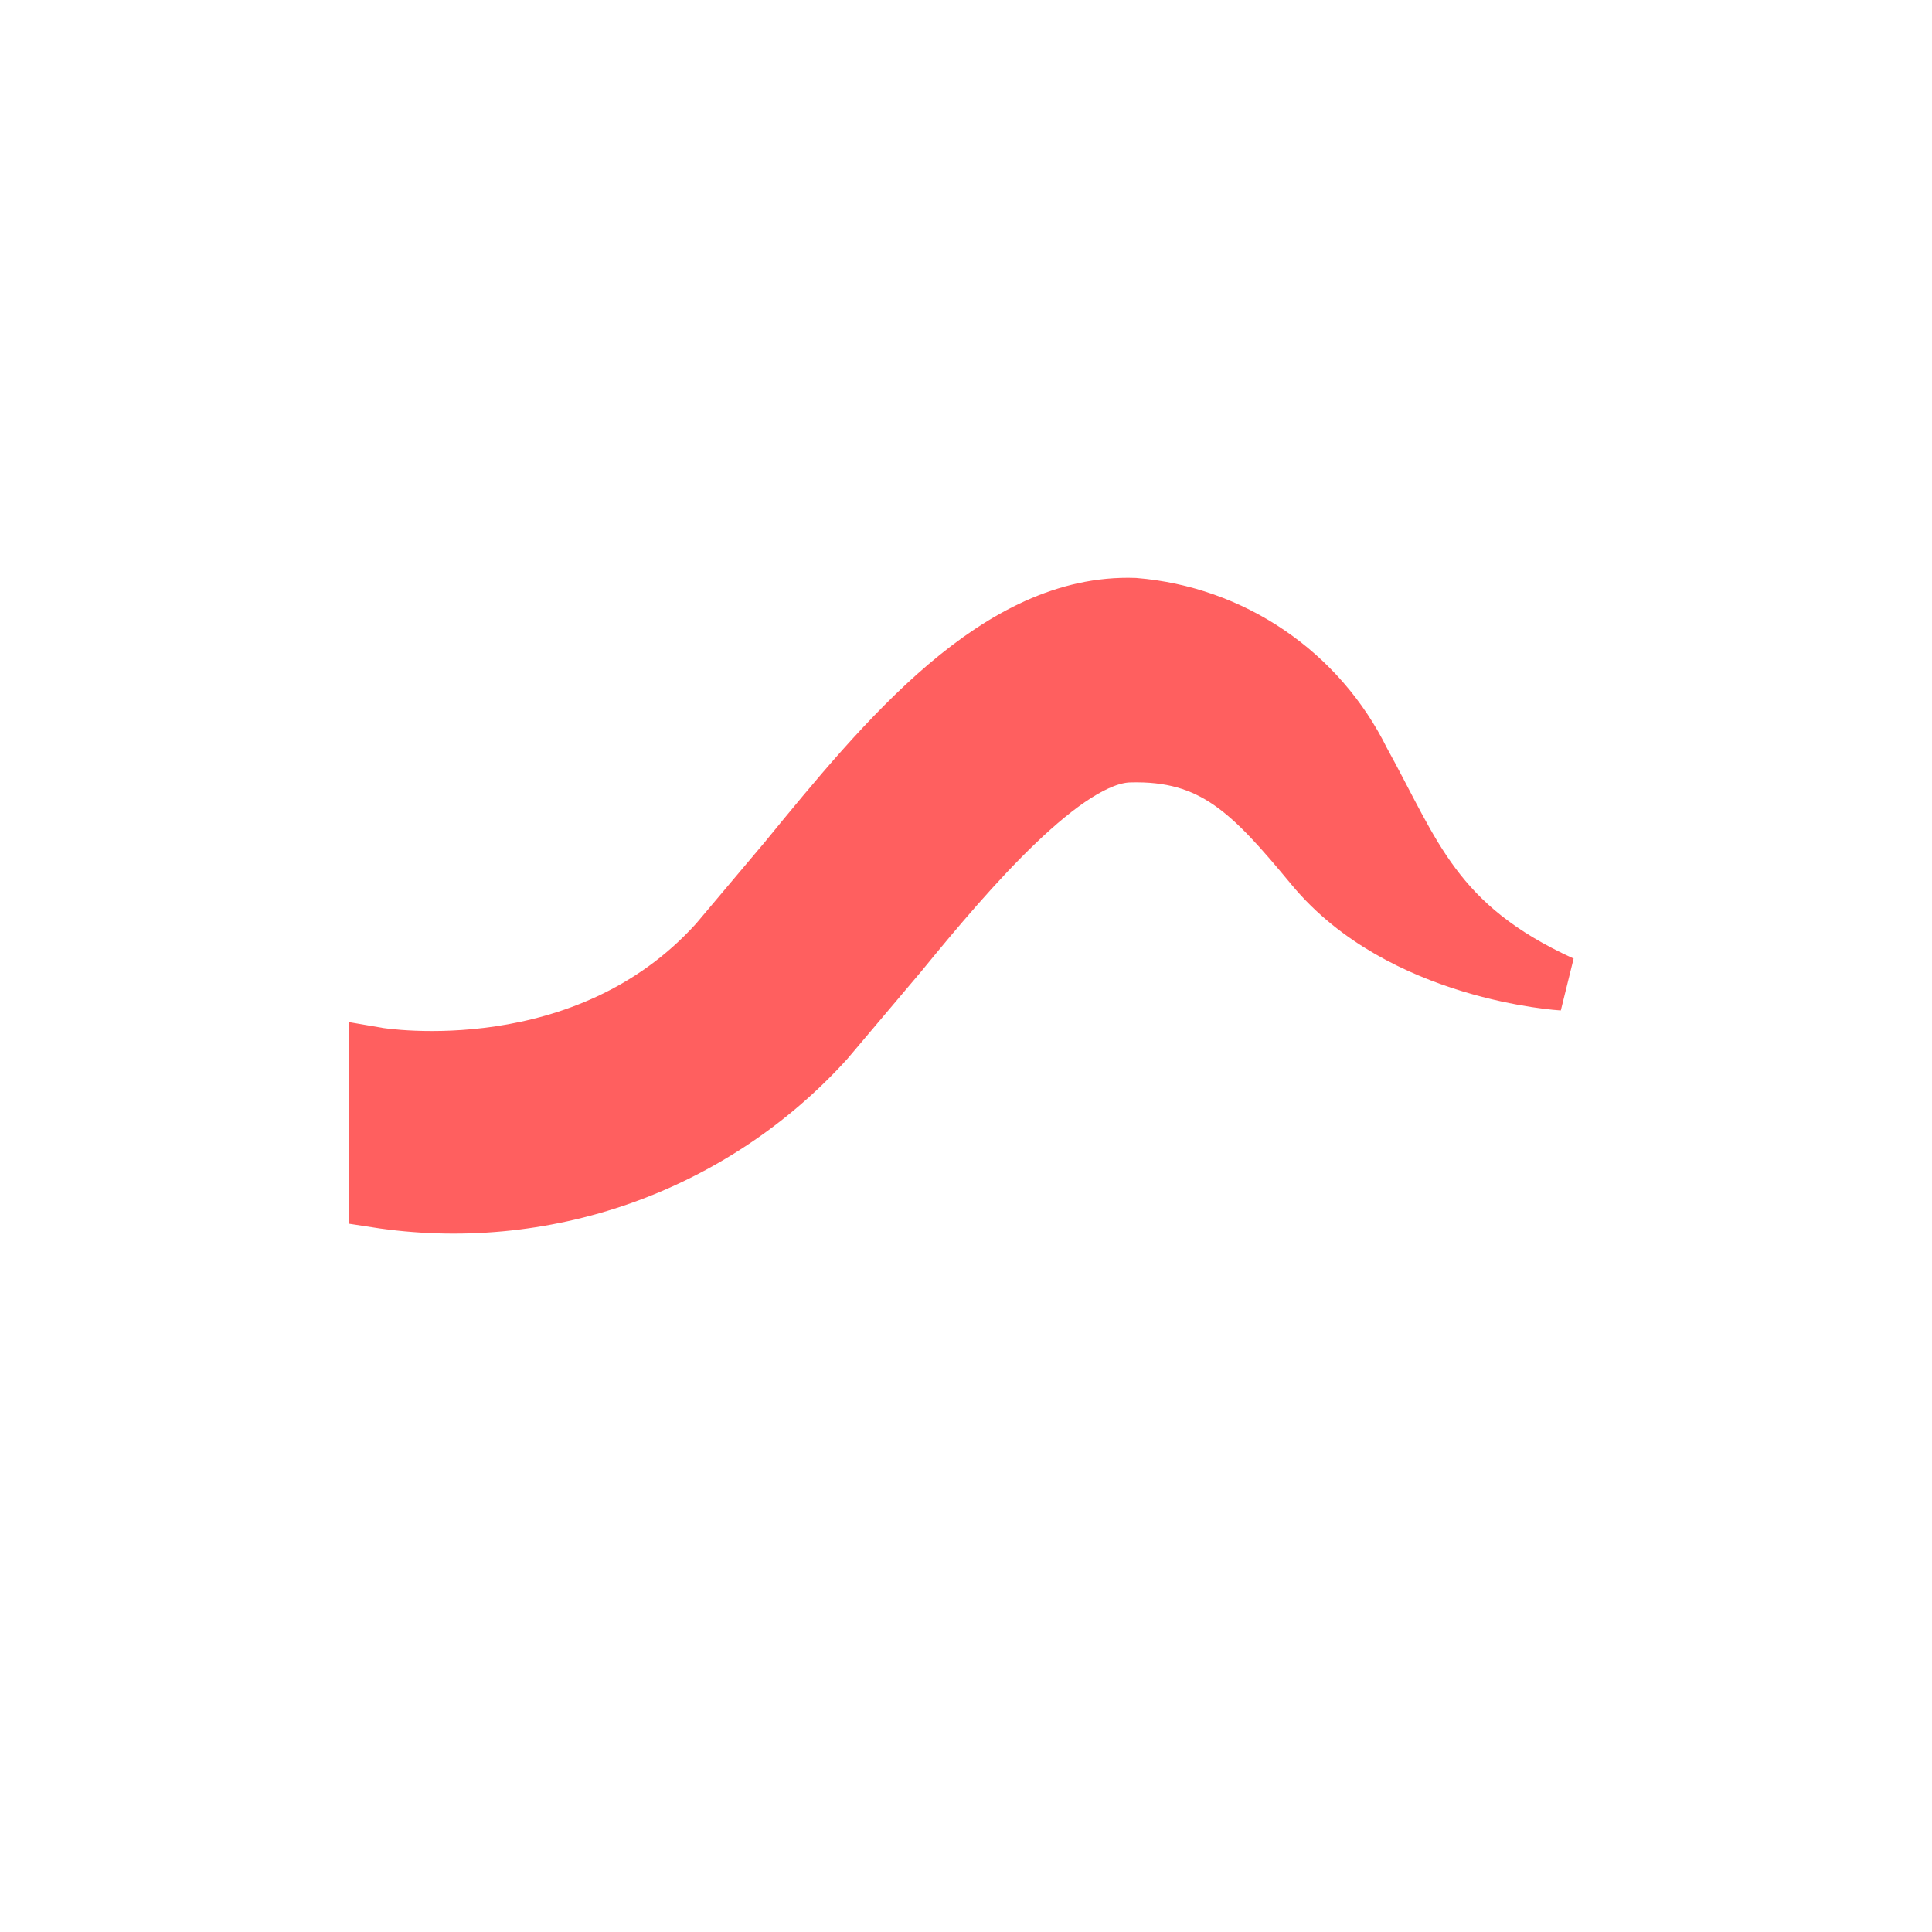
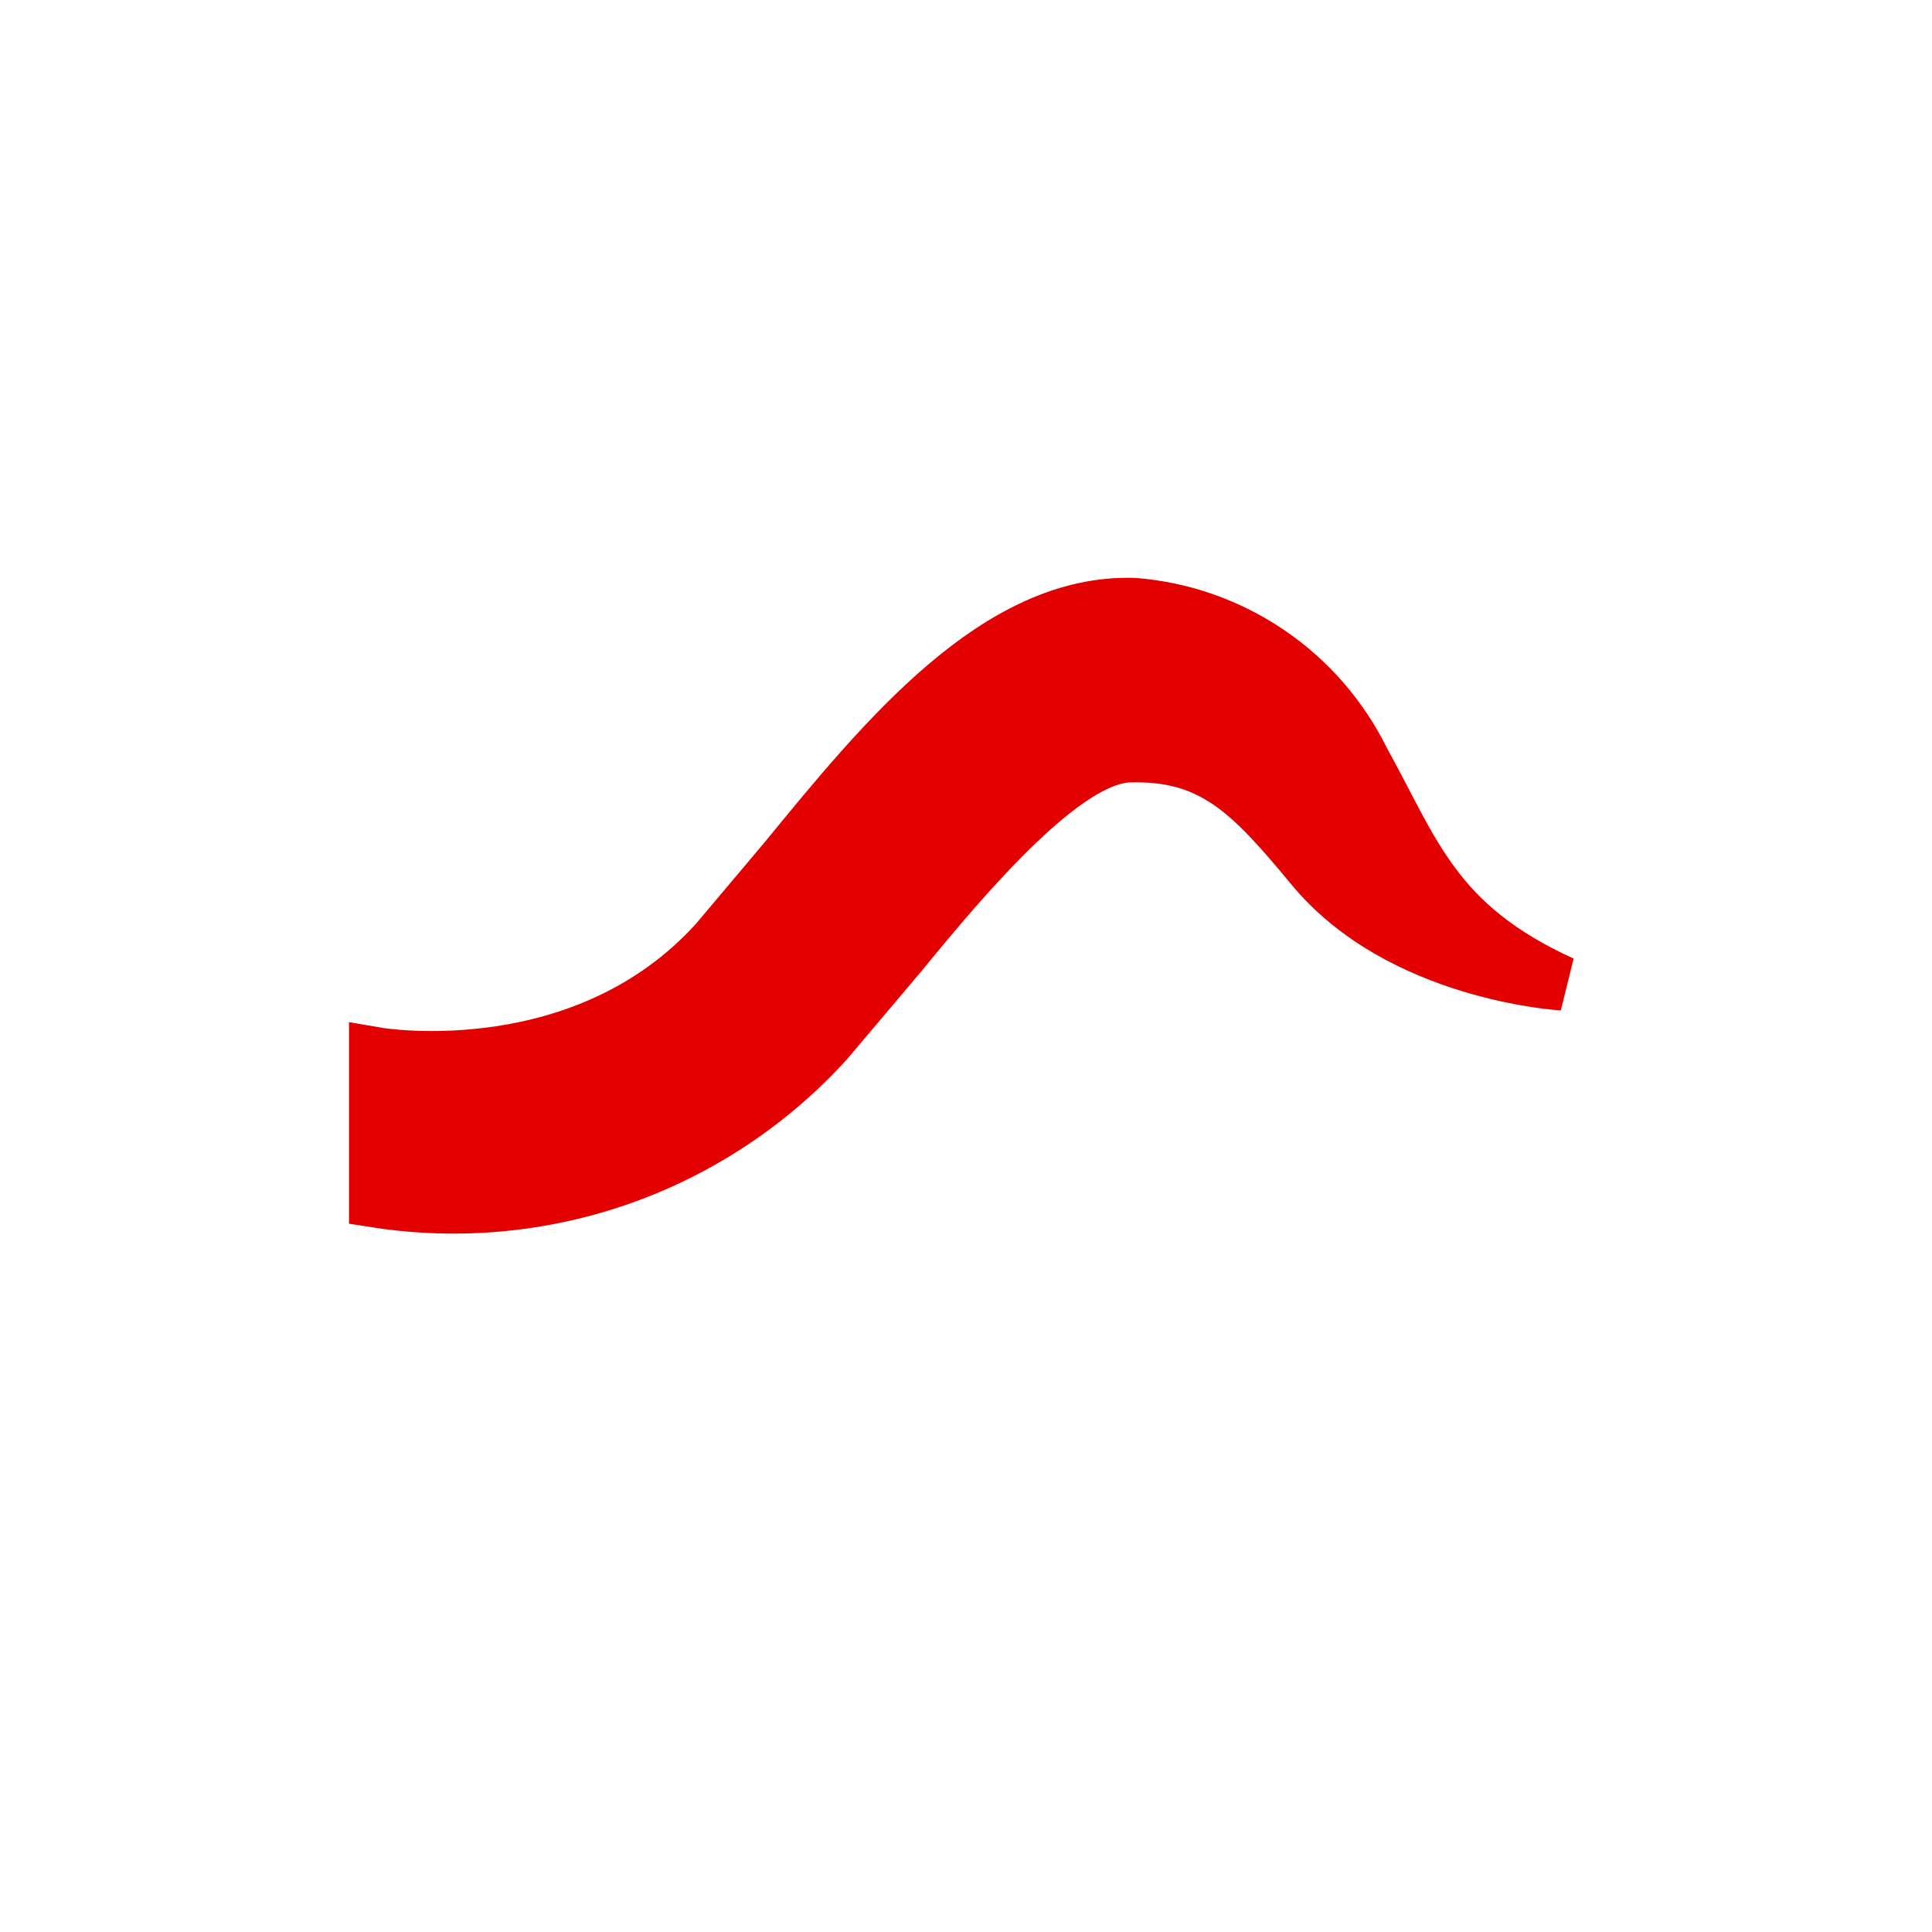
<svg xmlns="http://www.w3.org/2000/svg" width="52" height="52" viewBox="0 0 52 52" fill="none">
  <g id="eyebrows-23">
-     <path id="Vector" d="M30.533 16.286C31.831 16.392 33.08 16.833 34.157 17.566C35.234 18.298 36.102 19.297 36.678 20.466C38.056 22.96 38.615 24.901 42.051 26.466C42.051 26.466 37.702 26.218 35.325 23.344C33.679 21.357 32.651 20.259 30.388 20.328C28.688 20.38 26.119 23.37 24.242 25.667L22.253 28.021C20.745 29.684 18.847 30.947 16.73 31.696C14.613 32.444 12.344 32.655 10.125 32.31V28.38C10.338 28.417 15.748 29.263 19.285 25.342L21.146 23.134C23.822 19.864 26.855 16.16 30.533 16.286Z" fill="#FF5F5F" stroke="#FF5F5F" stroke-width="1.463" />
+     <path id="Vector" d="M30.533 16.286C31.831 16.392 33.08 16.833 34.157 17.566C35.234 18.298 36.102 19.297 36.678 20.466C38.056 22.96 38.615 24.901 42.051 26.466C42.051 26.466 37.702 26.218 35.325 23.344C33.679 21.357 32.651 20.259 30.388 20.328C28.688 20.38 26.119 23.37 24.242 25.667L22.253 28.021C20.745 29.684 18.847 30.947 16.73 31.696C14.613 32.444 12.344 32.655 10.125 32.31V28.38C10.338 28.417 15.748 29.263 19.285 25.342L21.146 23.134C23.822 19.864 26.855 16.16 30.533 16.286Z" fill="#E30000" stroke="#E30000" stroke-width="1.463" />
  </g>
</svg>
